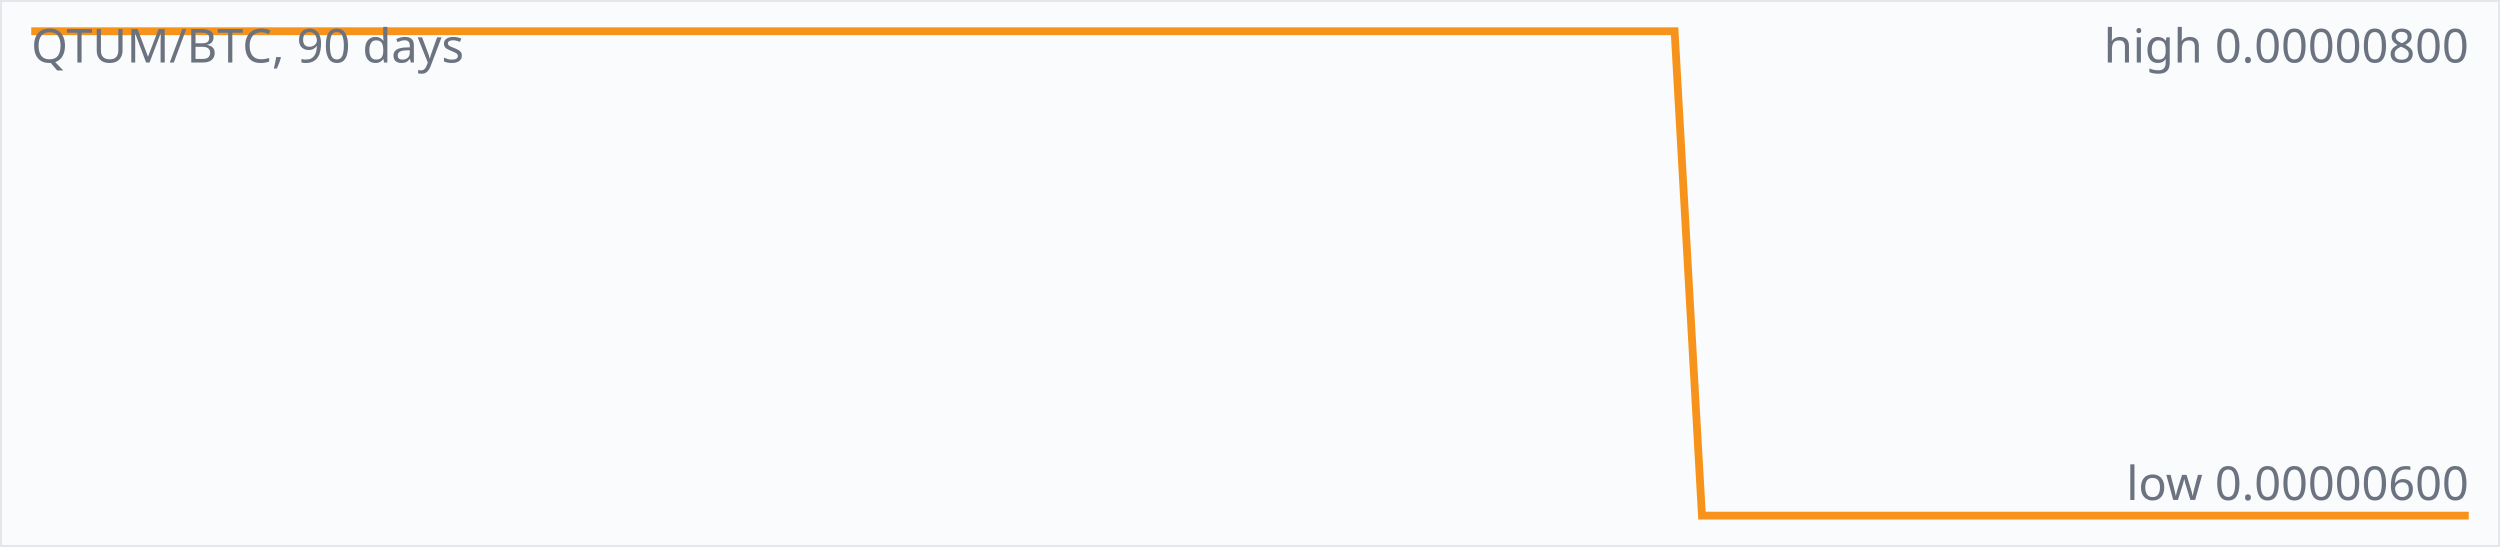
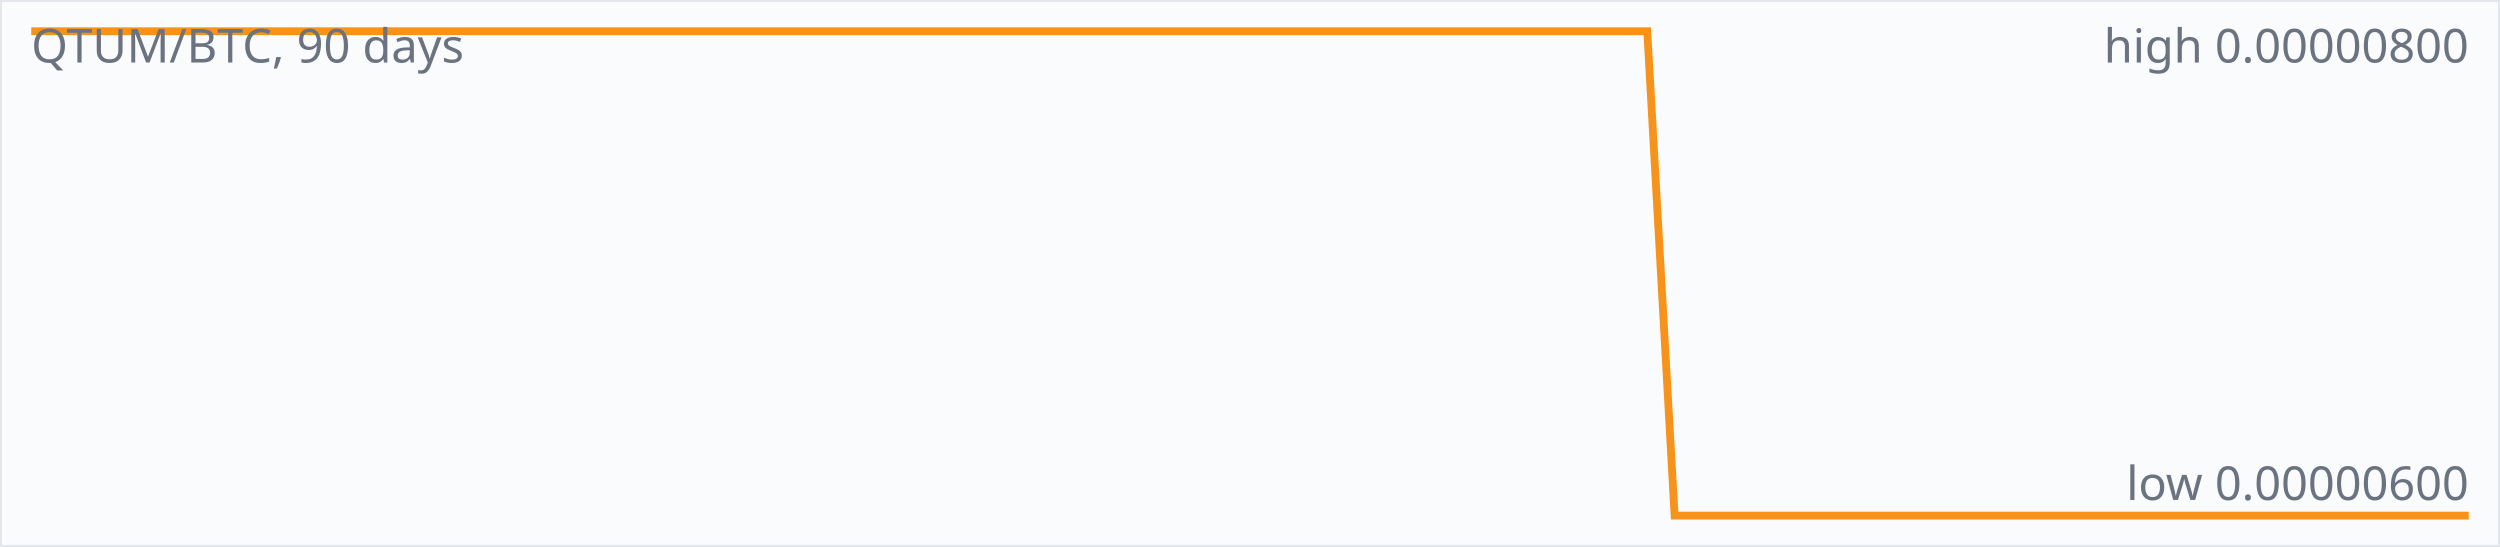
<svg xmlns="http://www.w3.org/2000/svg" viewBox="0 0 640 140" width="640" height="140" font-family="sans-serif">
  <rect x="0" y="0" width="640" height="140" fill="#fafbfc" stroke="#e3e6ea" />
-   <polyline fill="none" stroke="#f7931a" stroke-width="2" points="8.0,8.0 15.0,8.0 22.0,8.0 29.0,8.0 36.0,8.0 43.1,8.0 50.1,8.0 57.1,8.0 64.1,8.0 71.1,8.0 78.1,8.0 85.1,8.0 92.1,8.0 99.1,8.0 106.2,8.0 113.2,8.0 120.2,8.0 127.2,8.0 134.2,8.0 141.2,8.0 148.2,8.0 155.2,8.0 162.2,8.0 169.3,8.0 176.3,8.0 183.3,8.0 190.3,8.0 197.3,8.0 204.3,8.0 211.3,8.0 218.3,8.0 225.3,8.0 232.4,8.0 239.4,8.0 246.4,8.0 253.4,8.0 260.4,8.0 267.4,8.0 274.4,8.0 281.4,8.0 288.4,8.0 295.5,8.0 302.5,8.0 309.5,8.0 316.5,8.0 323.5,8.0 330.5,8.0 337.5,8.0 344.5,8.0 351.6,8.0 358.6,8.0 365.6,8.0 372.6,8.0 379.6,8.0 386.6,8.0 393.6,8.0 400.6,8.0 407.6,8.0 414.7,8.0 421.7,8.0 428.7,8.0 435.7,132.0 442.7,132.0 449.7,132.0 456.7,132.0 463.7,132.0 470.7,132.0 477.8,132.0 484.8,132.0 491.8,132.0 498.8,132.0 505.8,132.0 512.8,132.0 519.8,132.0 526.8,132.0 533.8,132.0 540.9,132.0 547.9,132.0 554.9,132.0 561.9,132.0 568.9,132.0 575.9,132.0 582.9,132.0 589.9,132.0 596.9,132.0 604.0,132.0 611.0,132.0 618.0,132.0 625.0,132.0 632.0,132.0" />
+   <polyline fill="none" stroke="#f7931a" stroke-width="2" points="8.0,8.0 15.0,8.0 22.0,8.0 29.0,8.0 36.0,8.0 43.1,8.0 50.1,8.0 57.1,8.0 64.1,8.0 71.1,8.0 78.1,8.0 85.1,8.0 92.1,8.0 99.1,8.0 106.2,8.0 113.2,8.0 120.2,8.0 127.2,8.0 134.2,8.0 141.2,8.0 148.2,8.0 155.2,8.0 162.2,8.0 169.3,8.0 176.3,8.0 183.3,8.0 190.3,8.0 197.3,8.0 204.3,8.0 211.3,8.0 218.3,8.0 225.3,8.0 232.4,8.0 239.4,8.0 246.4,8.0 253.4,8.0 260.4,8.0 267.4,8.0 274.4,8.0 281.4,8.0 288.4,8.0 295.5,8.0 302.5,8.0 309.5,8.0 316.5,8.0 323.5,8.0 330.5,8.0 337.5,8.0 344.5,8.0 351.6,8.0 358.6,8.0 365.6,8.0 372.6,8.0 379.6,8.0 386.6,8.0 393.6,8.0 400.6,8.0 407.6,8.0 414.7,8.0 421.7,8.0 428.7,132.0 435.7,132.0 442.7,132.0 449.7,132.0 456.7,132.0 463.7,132.0 470.7,132.0 477.8,132.0 484.8,132.0 491.8,132.0 498.8,132.0 505.8,132.0 512.8,132.0 519.8,132.0 526.8,132.0 533.8,132.0 540.9,132.0 547.9,132.0 554.9,132.0 561.9,132.0 568.9,132.0 575.9,132.0 582.9,132.0 589.9,132.0 596.9,132.0 604.0,132.0 611.0,132.0 618.0,132.0 625.0,132.0 632.0,132.0" />
  <text x="8" y="16" font-size="12" fill="#6b7280">QTUM/BTC, 90 days</text>
  <text x="632" y="16" text-anchor="end" font-size="12" fill="#6b7280">high 0.00000800</text>
  <text x="632" y="128" text-anchor="end" font-size="12" fill="#6b7280">low 0.00000600</text>
</svg>
